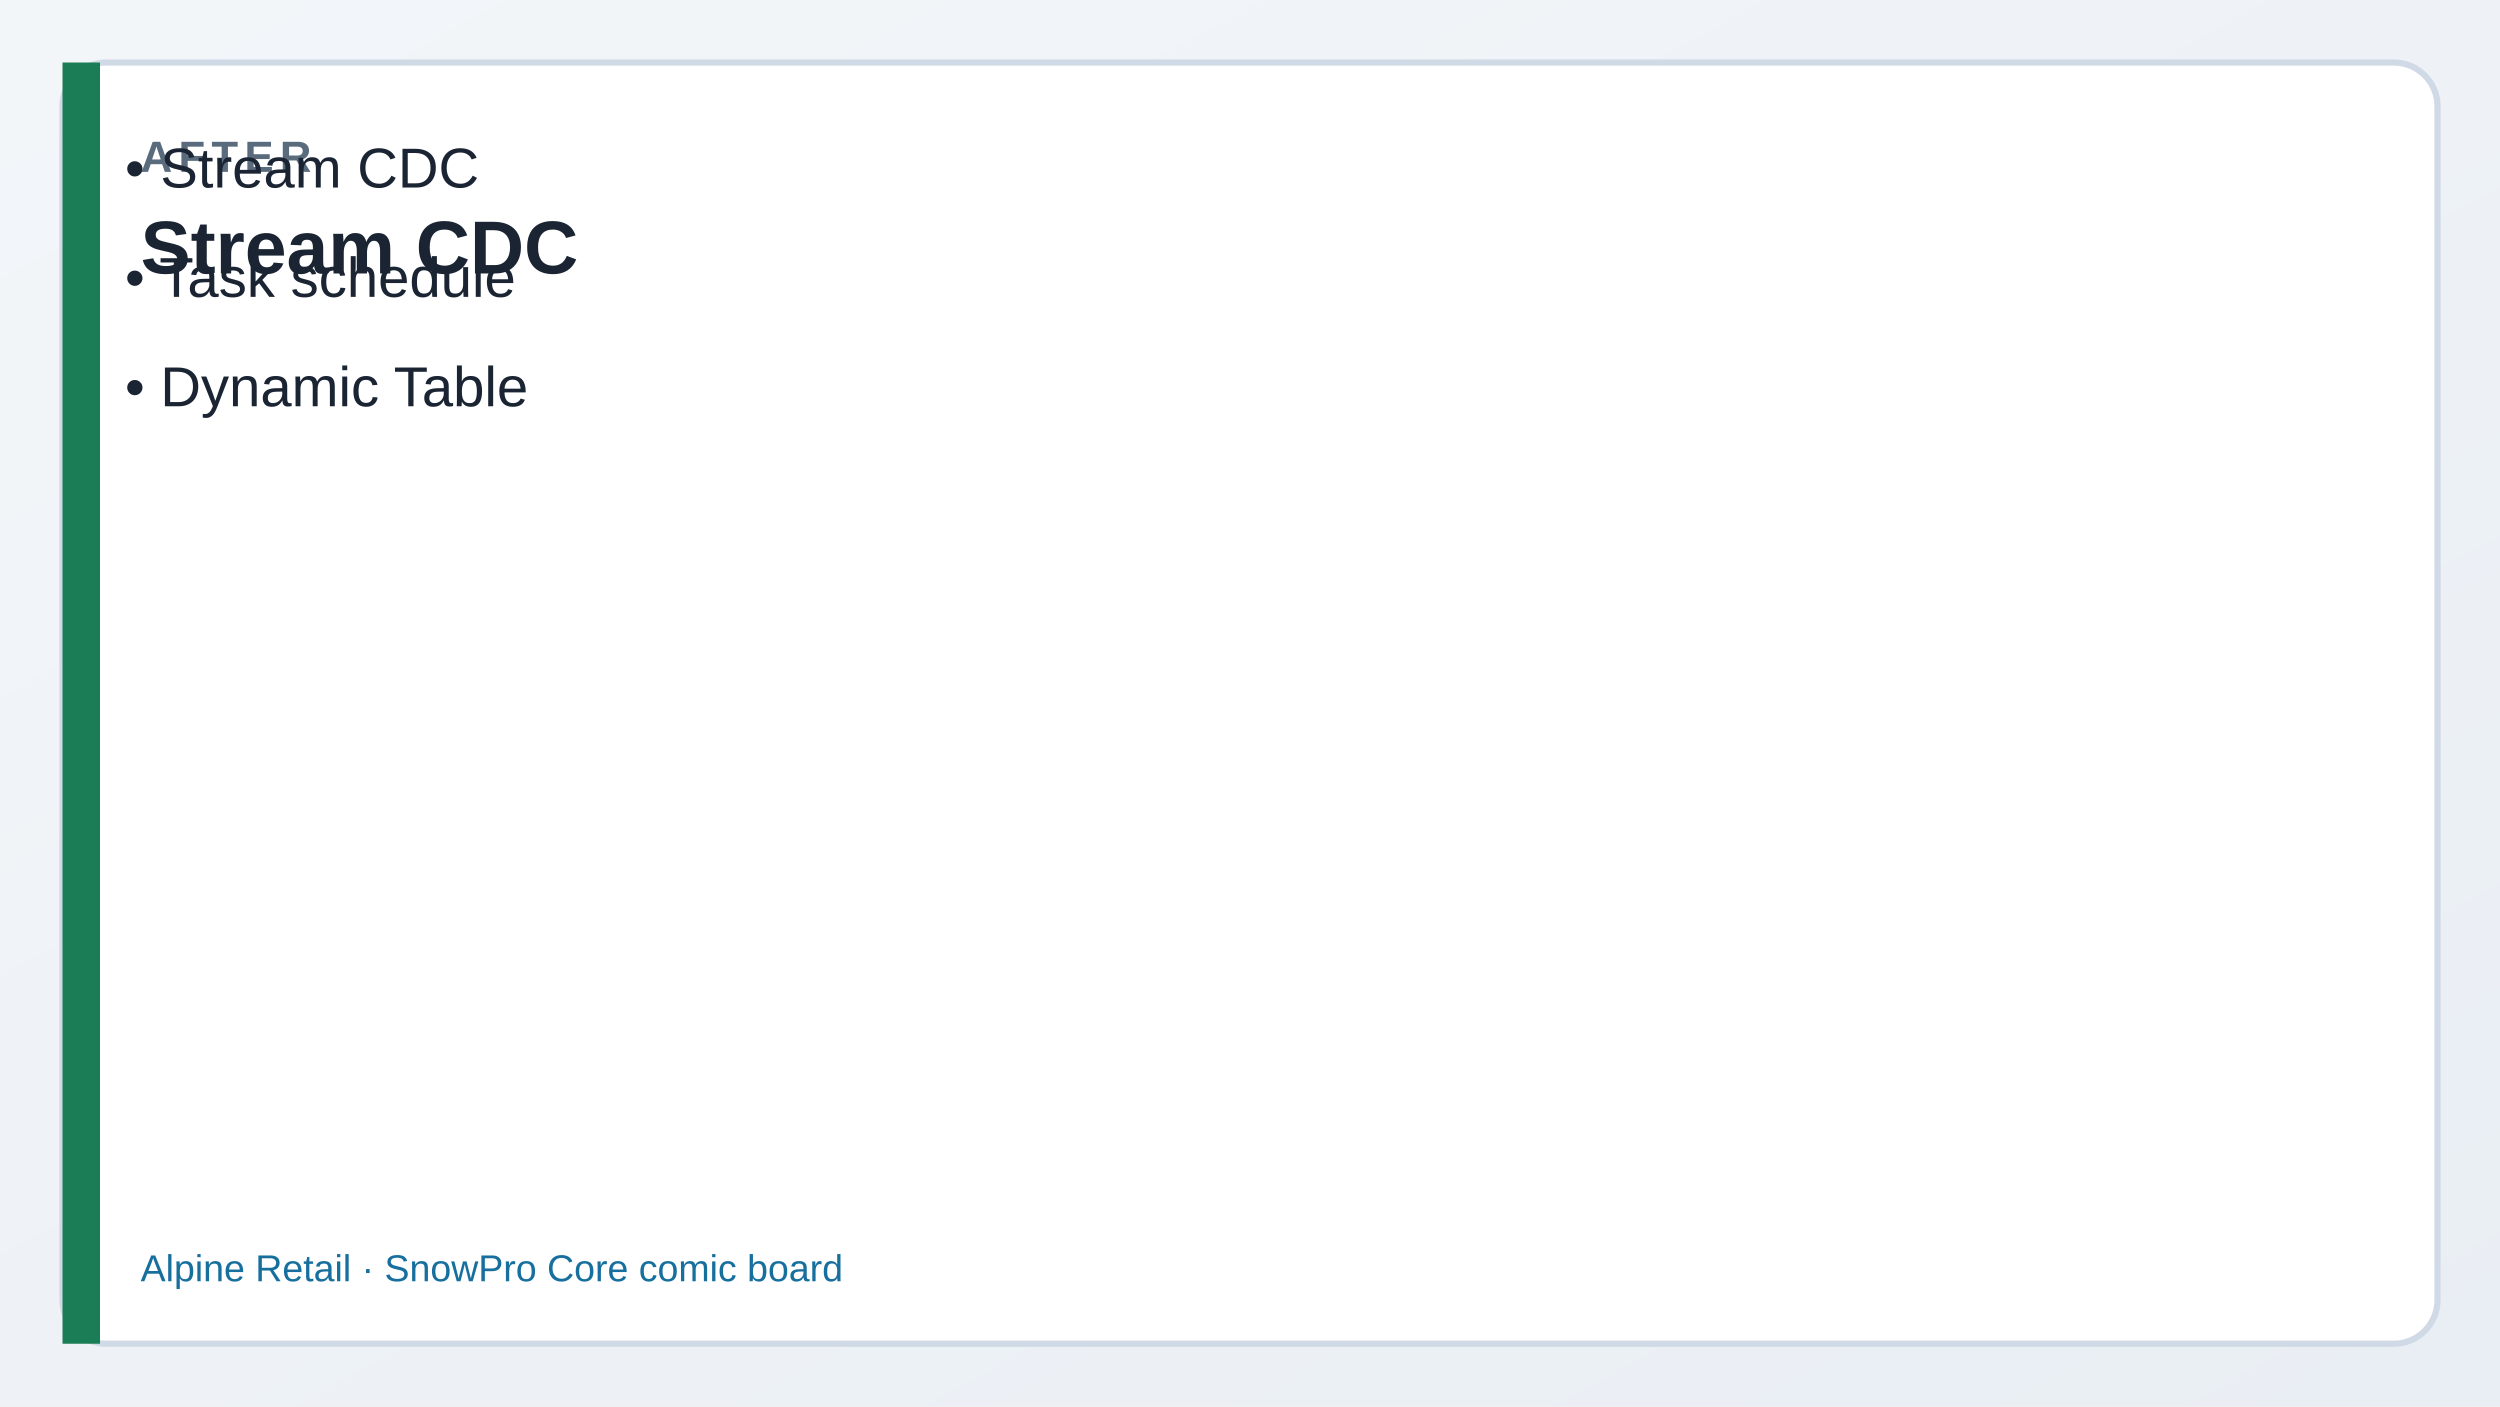
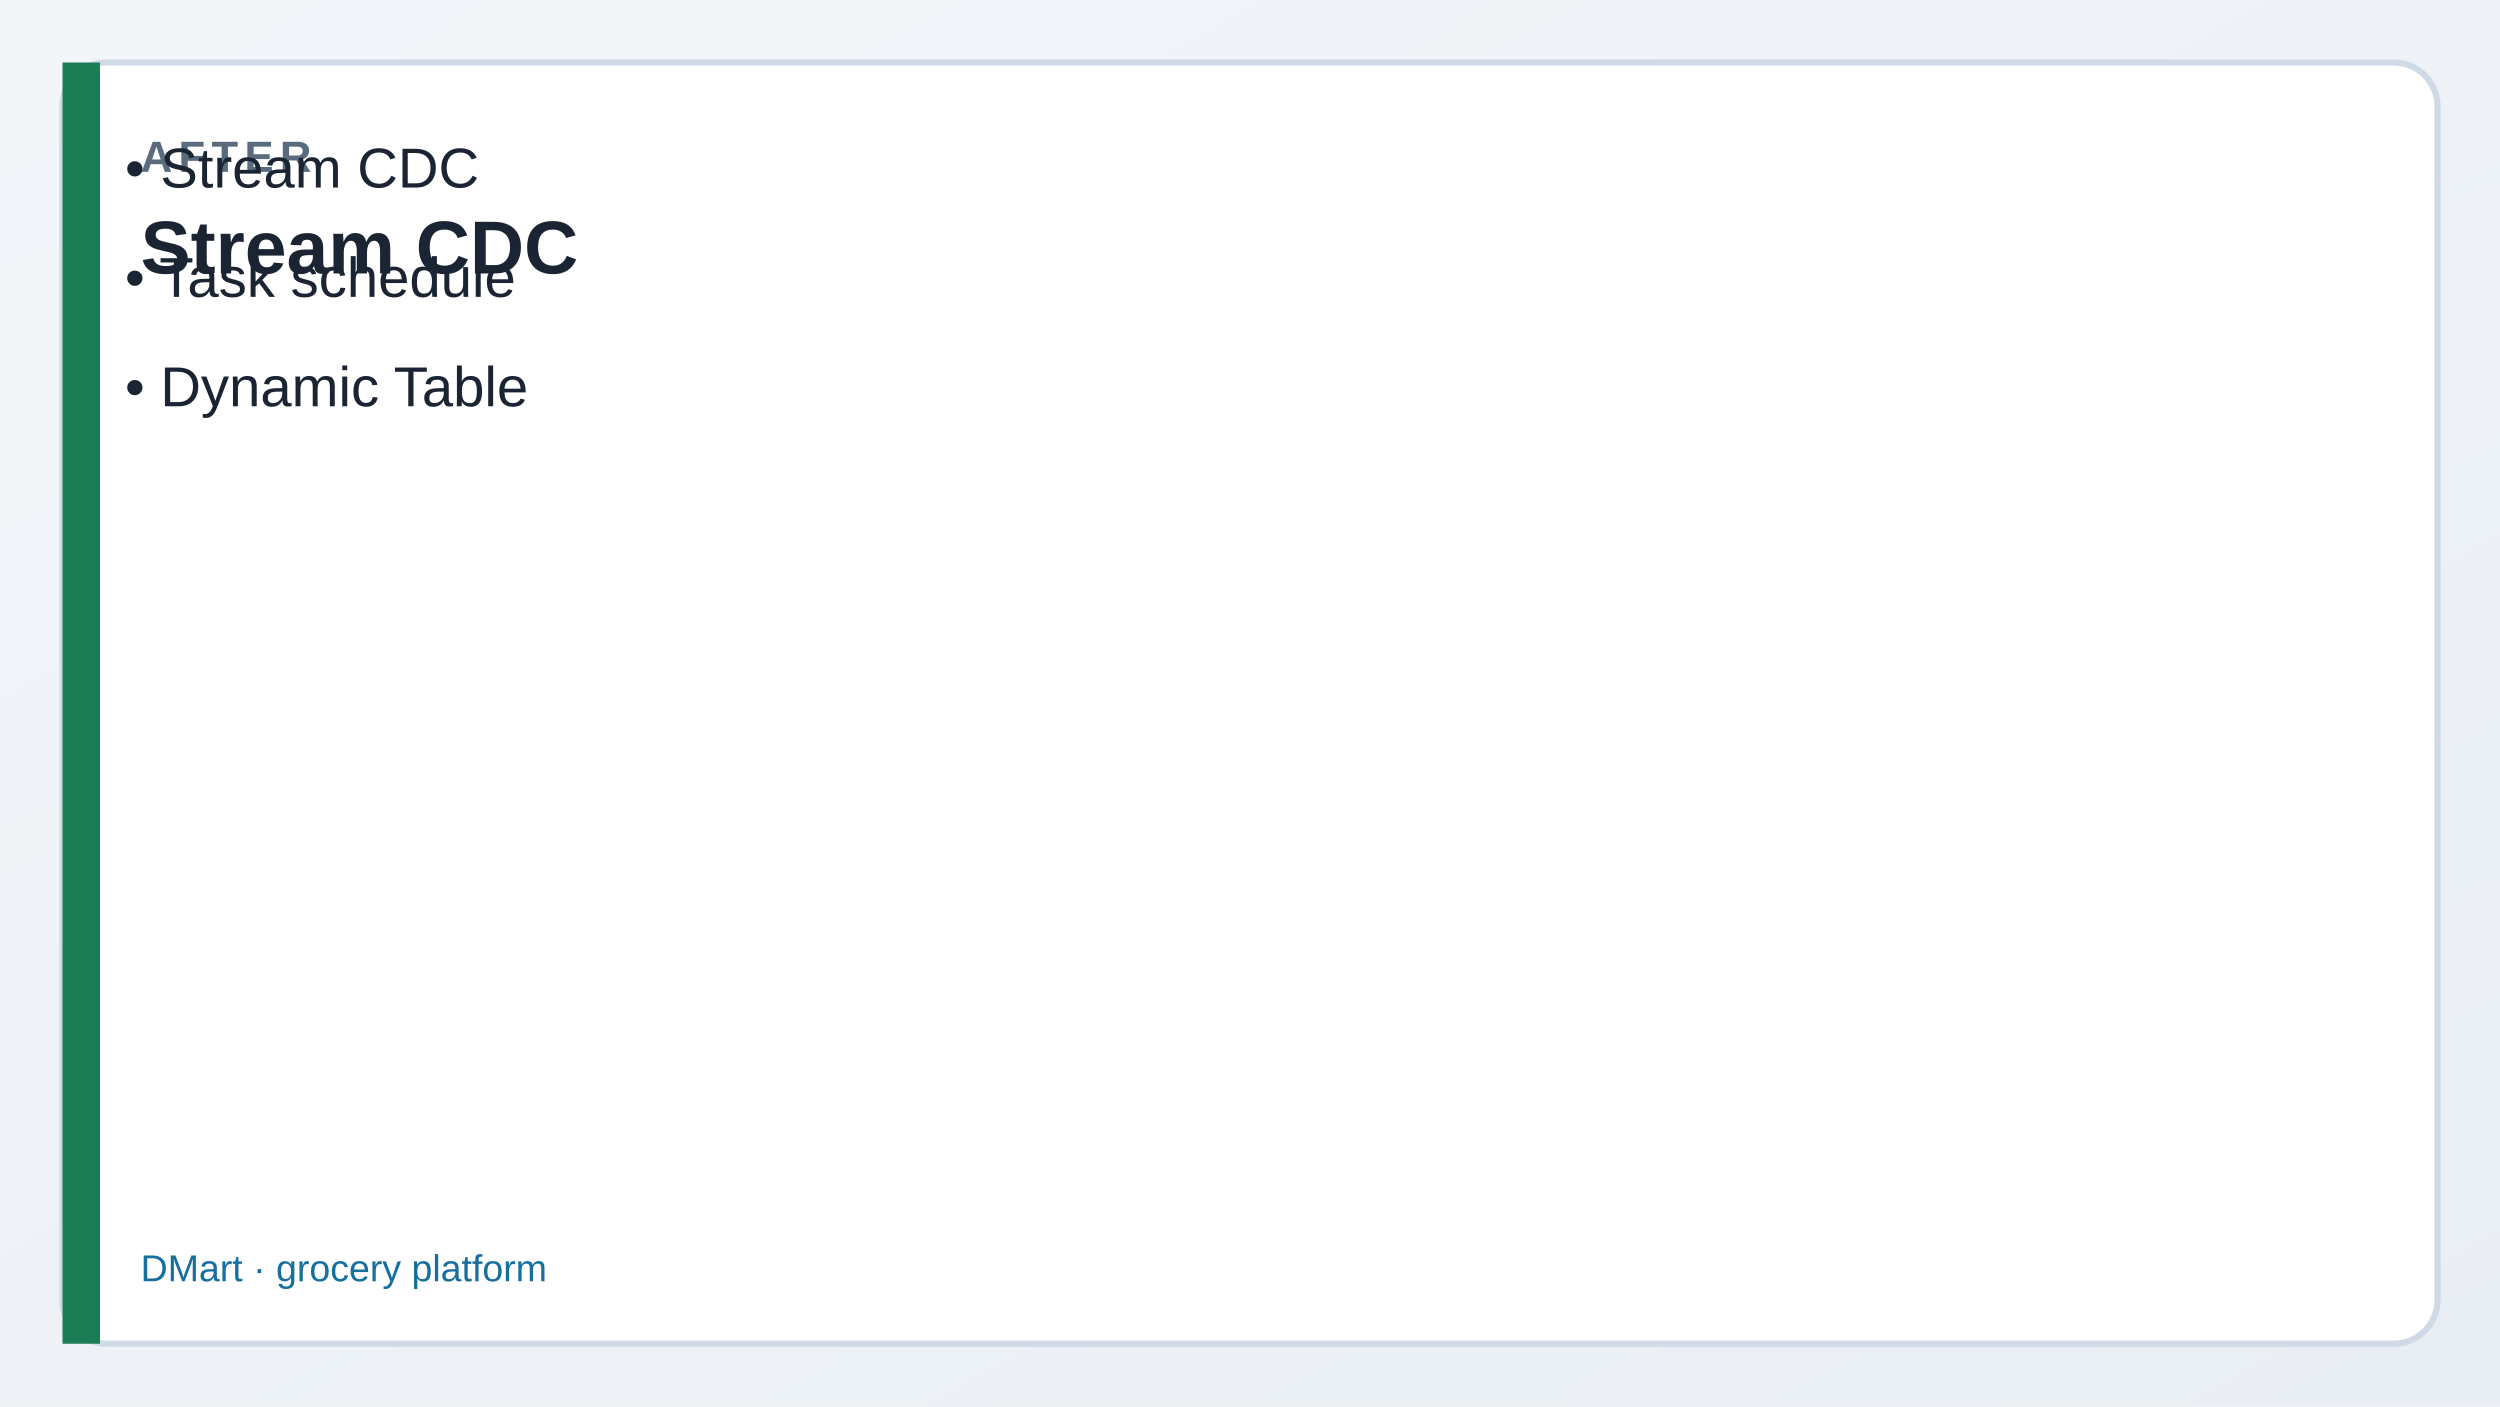
<svg xmlns="http://www.w3.org/2000/svg" width="1600" height="900" viewBox="0 0 1600 900">
  <defs>
    <linearGradient id="g" x1="0" y1="0" x2="1" y2="1">
      <stop offset="0%" stop-color="#f3f6f9" />
      <stop offset="100%" stop-color="#e9eef4" />
    </linearGradient>
  </defs>
  <rect width="1600" height="900" fill="url(#g)" />
  <rect x="40" y="40" width="1520" height="820" rx="28" fill="#fff" stroke="#d0dae6" stroke-width="4" />
  <rect x="40" y="40" width="24" height="820" fill="#1b7d56" />
  <text x="90" y="110" font-size="28" font-weight="700" fill="#5a6b7d" font-family="Segoe UI, Arial" letter-spacing="4">AFTER</text>
  <text x="90" y="175" font-size="48" font-weight="700" fill="#1a2433" font-family="Segoe UI, Arial">Stream CDC</text>
  <text x="80" y="120" font-size="36" fill="#1a2433" font-family="Segoe UI, Arial">• Stream CDC</text>
  <text x="80" y="190" font-size="36" fill="#1a2433" font-family="Segoe UI, Arial">• Task schedule</text>
  <text x="80" y="260" font-size="36" fill="#1a2433" font-family="Segoe UI, Arial">• Dynamic Table</text>
-   <text x="90" y="820" font-size="24" fill="#176f9e" font-family="Segoe UI, Arial">Alpine Retail · SnowPro Core comic board</text>
+   <text x="90" y="820" font-size="24" fill="#176f9e" font-family="Segoe UI, Arial">DMart · grocery platform</text>
</svg>
